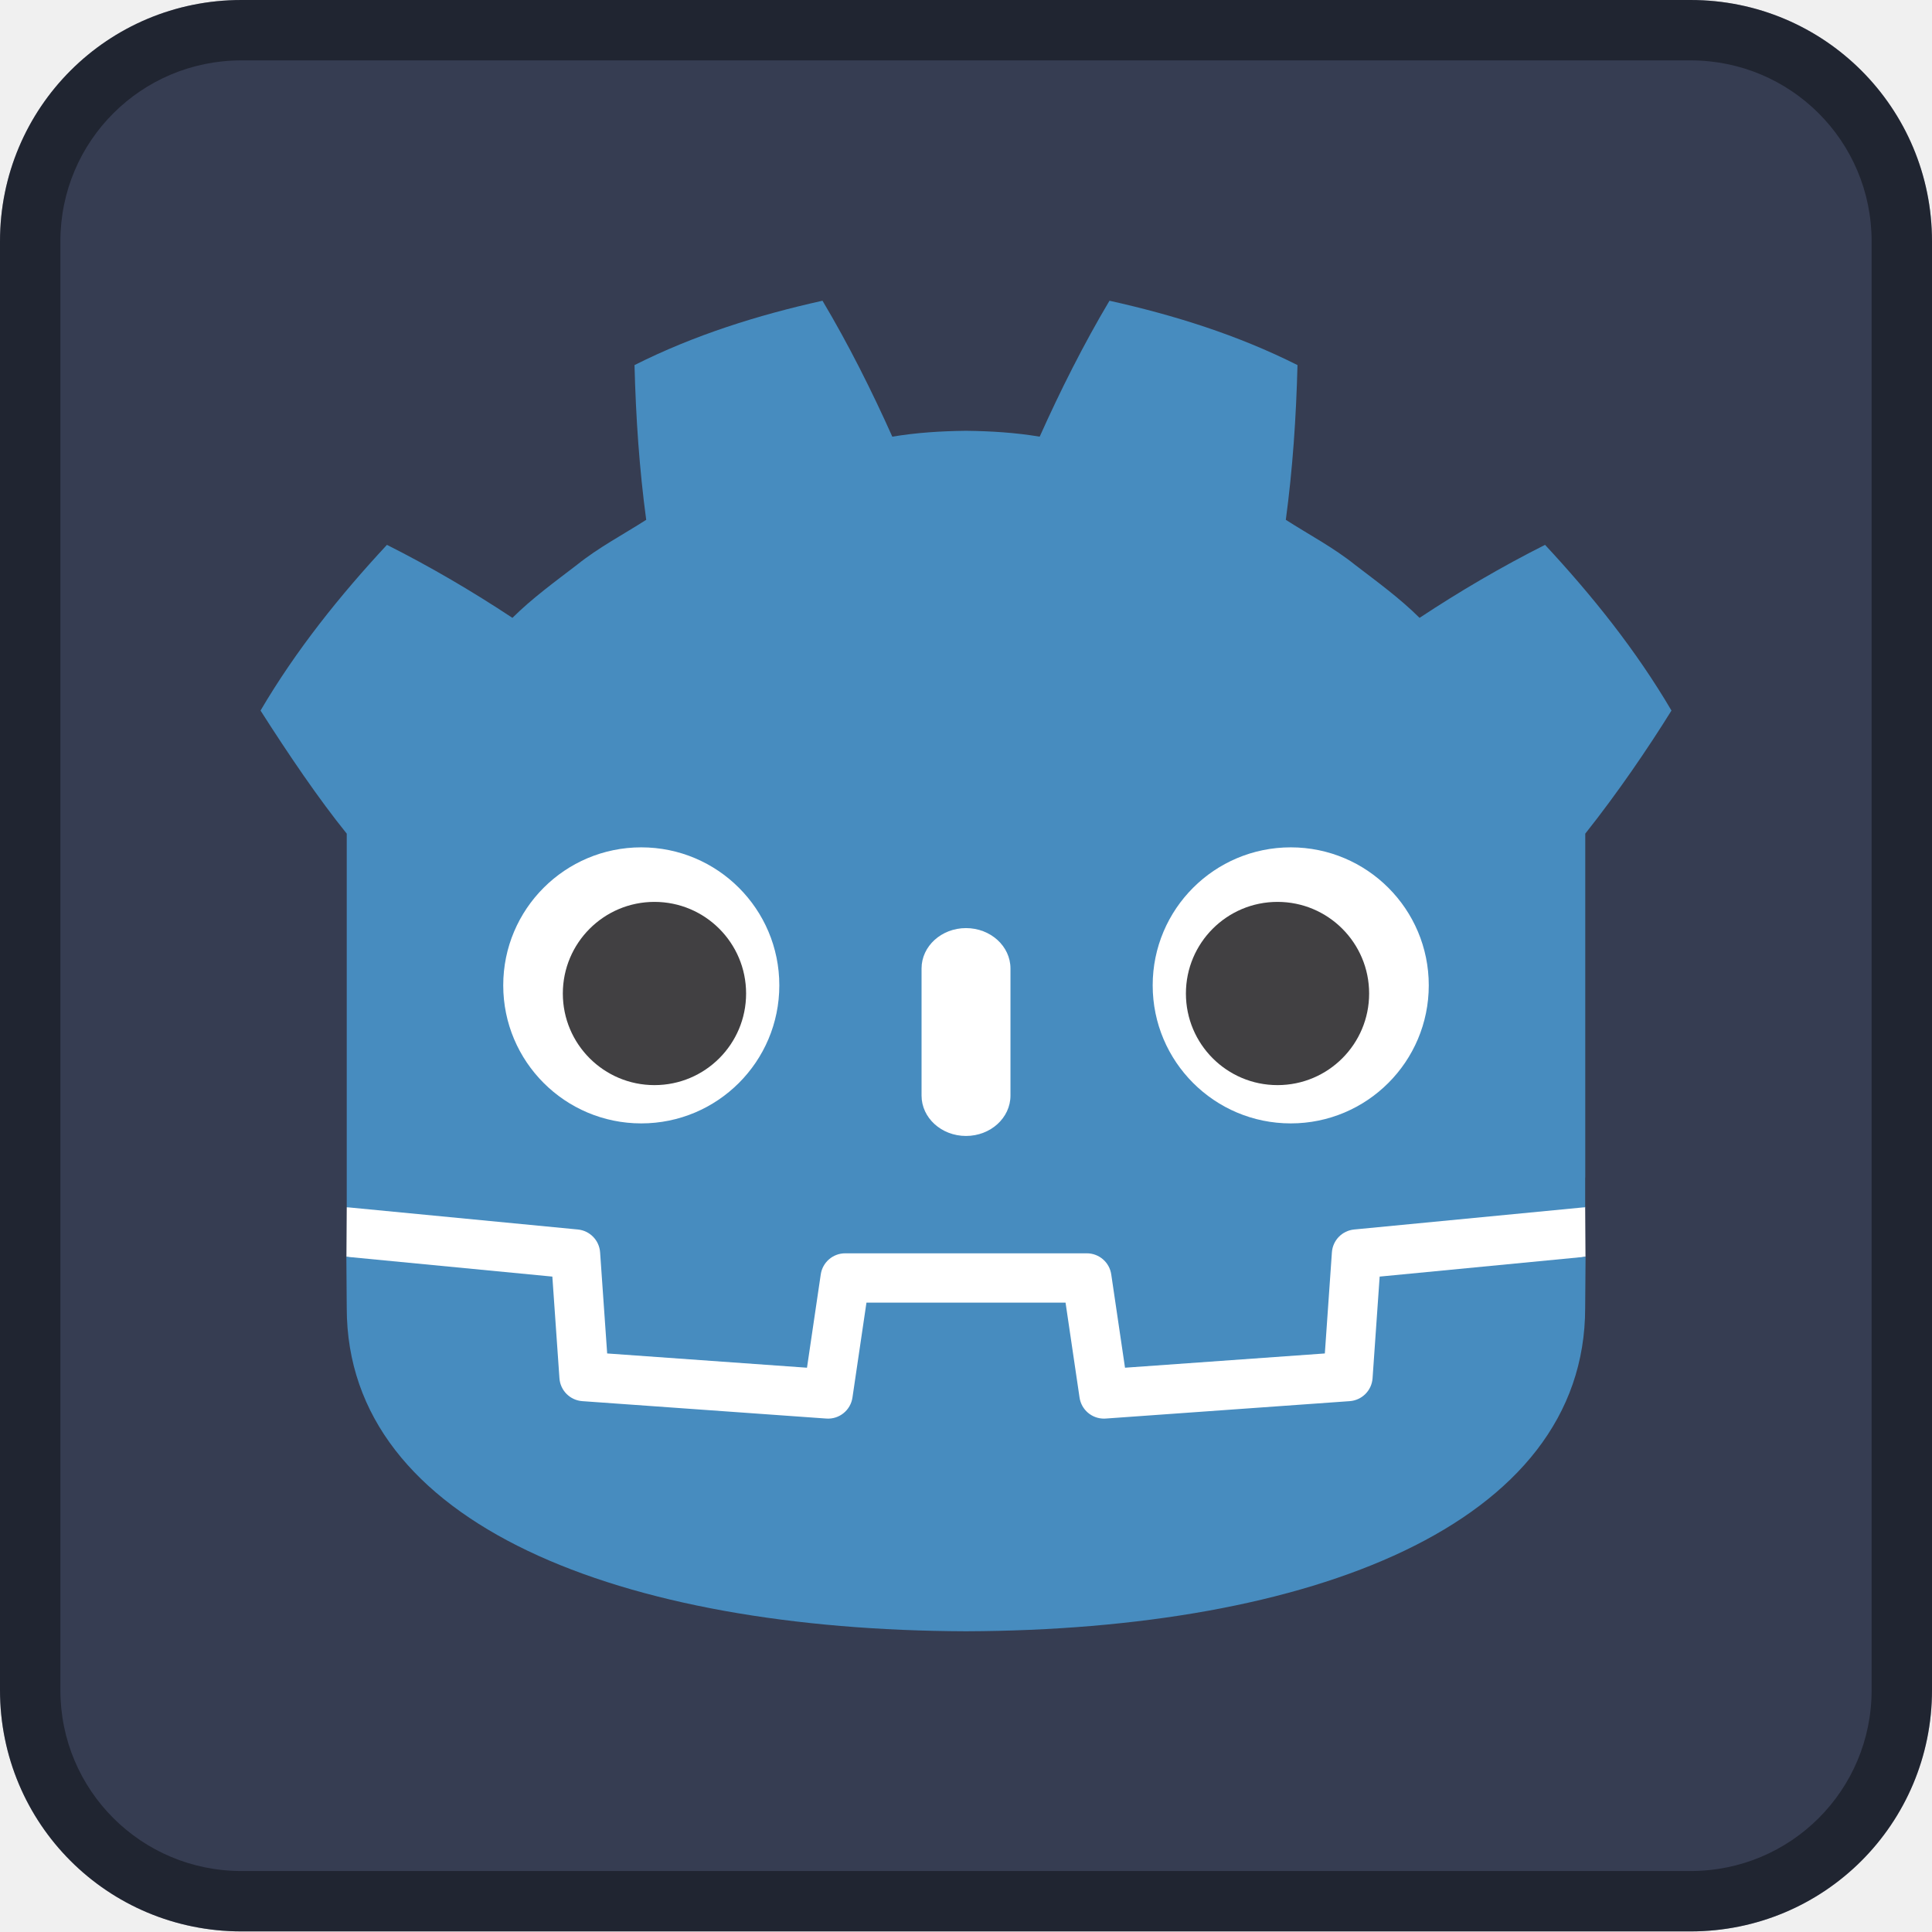
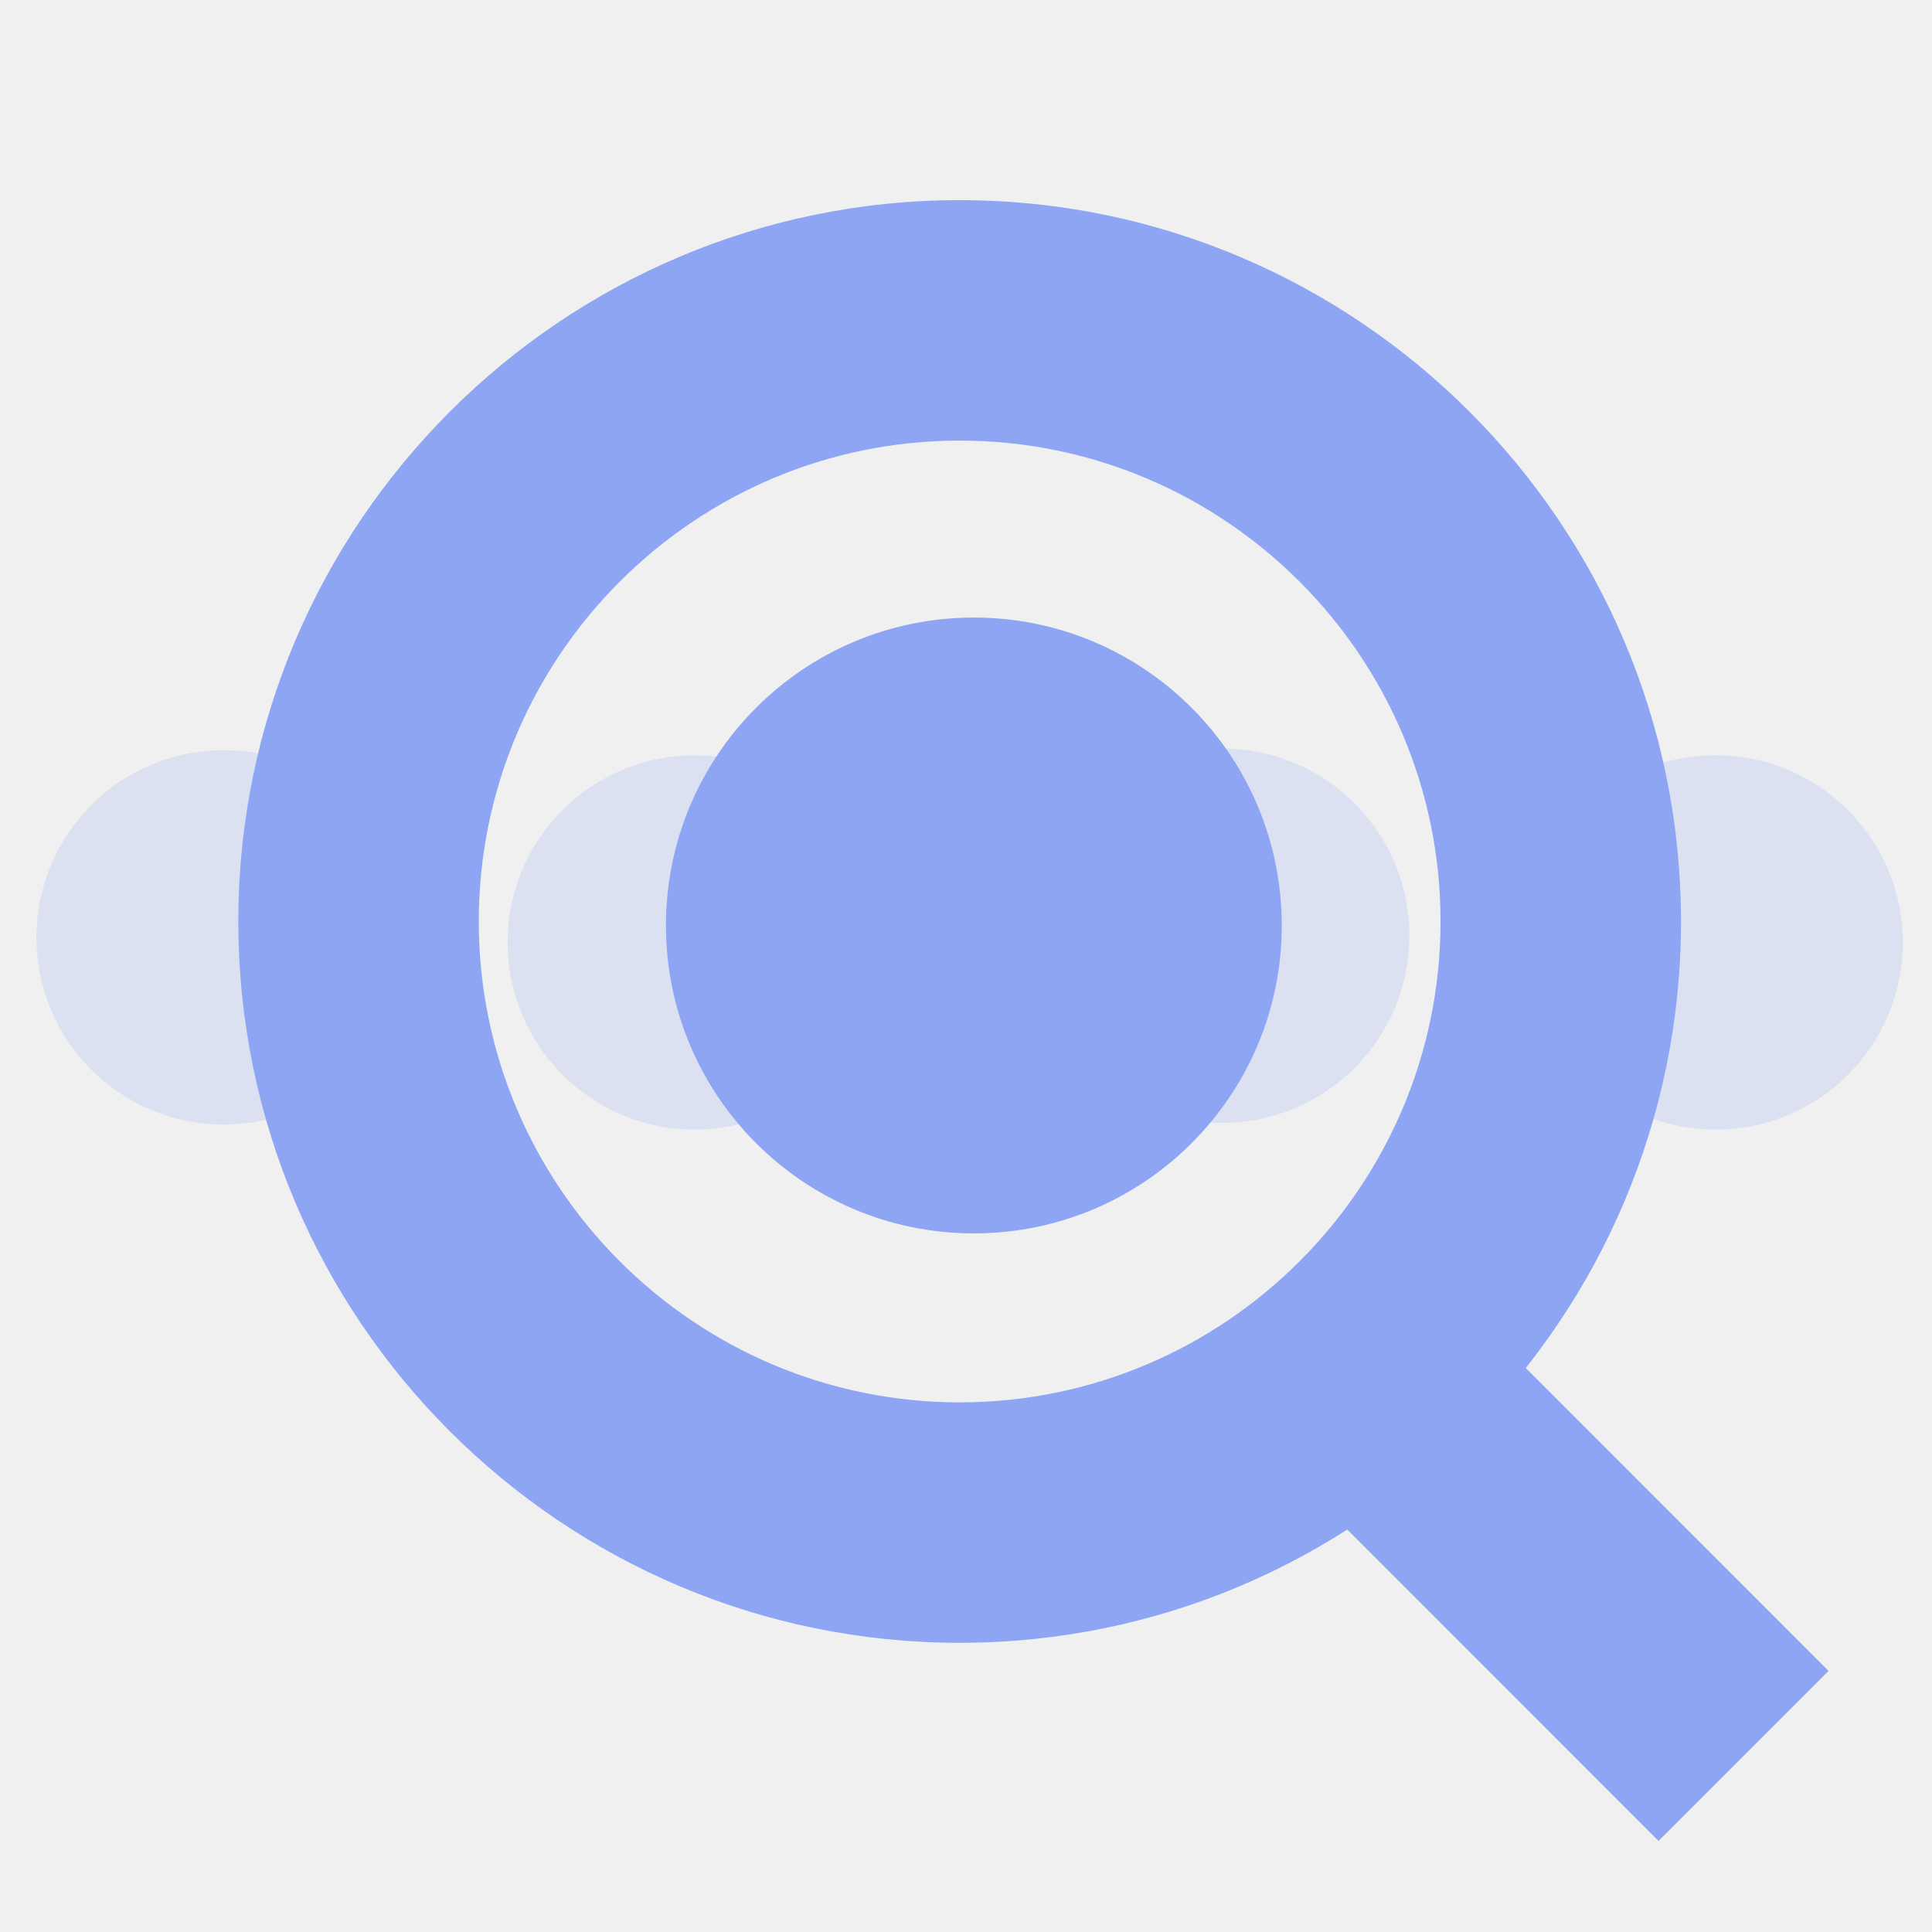
- <svg xmlns="http://www.w3.org/2000/svg" height="128" width="128">
-   <g transform="translate(32 32)">
-     <path d="m-16-32c-8.86 0-16 7.13-16 15.99v95.98c0 8.86 7.13 15.99 16 15.99h96c8.86 0 16-7.13 16-15.99v-95.98c0-8.85-7.14-15.99-16-15.99z" fill="#363d52" />
-     <path d="m-16-32c-8.86 0-16 7.13-16 15.99v95.98c0 8.86 7.13 15.99 16 15.99h96c8.86 0 16-7.13 16-15.99v-95.98c0-8.85-7.14-15.99-16-15.99zm0 4h96c6.64 0 12 5.35 12 11.99v95.98c0 6.64-5.35 11.99-12 11.99h-96c-6.64 0-12-5.35-12-11.99v-95.98c0-6.64 5.36-11.99 12-11.99z" fill-opacity=".4" />
-   </g>
-   <g stroke-width="9.927" transform="matrix(.1007308 0 0 .1007308 12.42592 2.256365)">
-     <path d="m0 0s-.325 1.994-.515 1.976l-36.182-3.491c-2.879-.278-5.115-2.574-5.317-5.459l-.994-14.247-27.992-1.997-1.904 12.912c-.424 2.872-2.932 5.037-5.835 5.037h-38.188c-2.902 0-5.41-2.165-5.834-5.037l-1.905-12.912-27.992 1.997-.994 14.247c-.202 2.886-2.438 5.182-5.317 5.46l-36.2 3.49c-.187.018-.324-1.978-.511-1.978l-.049-7.83 30.658-4.944 1.004-14.374c.203-2.91 2.551-5.263 5.463-5.472l38.551-2.75c.146-.01.29-.016.434-.016 2.897 0 5.401 2.166 5.825 5.038l1.959 13.286h28.005l1.959-13.286c.423-2.871 2.93-5.037 5.831-5.037.142 0 .284.005.423.015l38.556 2.75c2.911.209 5.26 2.562 5.463 5.472l1.003 14.374 30.645 4.966z" fill="#fff" transform="matrix(4.162611 0 0 -4.162611 919.2406 771.6719)" />
-     <path d="m0 0v-47.514-6.035-5.492c.108-.001.216-.005.323-.015l36.196-3.49c1.896-.183 3.382-1.709 3.514-3.609l1.116-15.978 31.574-2.253 2.175 14.747c.282 1.912 1.922 3.329 3.856 3.329h38.188c1.933 0 3.573-1.417 3.855-3.329l2.175-14.747 31.575 2.253 1.115 15.978c.133 1.9 1.618 3.425 3.514 3.609l36.182 3.49c.107.01.214.014.322.015v4.711l.015.005v54.325c5.097 6.416 9.923 13.494 13.621 19.449-5.651 9.62-12.575 18.217-19.976 26.182-6.864-3.455-13.531-7.369-19.828-11.534-3.151 3.132-6.7 5.694-10.186 8.372-3.425 2.751-7.285 4.768-10.946 7.118 1.09 8.117 1.629 16.108 1.846 24.448-9.446 4.754-19.519 7.906-29.708 10.17-4.068-6.837-7.788-14.241-11.028-21.479-3.842.642-7.702.88-11.567.926v.006c-.027 0-.052-.006-.075-.006-.024 0-.049.006-.073.006v-.006c-3.872-.046-7.729-.284-11.572-.926-3.238 7.238-6.956 14.642-11.03 21.479-10.184-2.264-20.258-5.416-29.703-10.17.216-8.34.755-16.331 1.848-24.448-3.668-2.35-7.523-4.367-10.949-7.118-3.481-2.678-7.036-5.24-10.188-8.372-6.297 4.165-12.962 8.079-19.828 11.534-7.401-7.965-14.321-16.562-19.974-26.182 4.443-6.974 9.208-13.983 13.621-19.449z" fill="#478cbf" transform="matrix(4.162611 0 0 -4.162611 104.6989 525.907)" />
-     <path d="m0 0-1.121-16.063c-.135-1.936-1.675-3.477-3.611-3.616l-38.555-2.751c-.094-.007-.188-.01-.281-.01-1.916 0-3.569 1.406-3.852 3.33l-2.211 14.994h-31.459l-2.211-14.994c-.297-2.018-2.101-3.469-4.133-3.32l-38.555 2.751c-1.936.139-3.476 1.68-3.611 3.616l-1.121 16.063-32.547 3.138c.015-3.498.06-7.33.06-8.093 0-34.374 43.605-50.896 97.781-51.086h.066.067c54.176.19 97.766 16.712 97.766 51.086 0 .777.047 4.593.063 8.093z" fill="#478cbf" transform="matrix(4.162611 0 0 -4.162611 784.0714 817.2428)" />
-     <path d="m0 0c0-12.052-9.765-21.815-21.813-21.815-12.042 0-21.81 9.763-21.81 21.815 0 12.044 9.768 21.802 21.81 21.802 12.048 0 21.813-9.758 21.813-21.802" fill="#fff" transform="matrix(4.162611 0 0 -4.162611 389.2148 625.671)" />
-     <path d="m0 0c0-7.994-6.479-14.473-14.479-14.473-7.996 0-14.479 6.479-14.479 14.473s6.483 14.479 14.479 14.479c8 0 14.479-6.485 14.479-14.479" fill="#414042" transform="matrix(4.162611 0 0 -4.162611 367.3669 631.0568)" />
-     <path d="m0 0c-3.878 0-7.021 2.858-7.021 6.381v20.081c0 3.52 3.143 6.381 7.021 6.381s7.028-2.861 7.028-6.381v-20.081c0-3.523-3.15-6.381-7.028-6.381" fill="#fff" transform="matrix(4.162611 0 0 -4.162611 511.9934 724.7395)" />
-     <path d="m0 0c0-12.052 9.765-21.815 21.815-21.815 12.041 0 21.808 9.763 21.808 21.815 0 12.044-9.767 21.802-21.808 21.802-12.05 0-21.815-9.758-21.815-21.802" fill="#fff" transform="matrix(4.162611 0 0 -4.162611 634.7871 625.671)" />
-     <path d="m0 0c0-7.994 6.477-14.473 14.471-14.473 8.002 0 14.479 6.479 14.479 14.473s-6.477 14.479-14.479 14.479c-7.994 0-14.471-6.485-14.471-14.479" fill="#414042" transform="matrix(4.162611 0 0 -4.162611 656.6406 631.0568)" />
-   </g>
+ <svg xmlns="http://www.w3.org/2000/svg" id="Layer_1" version="1.1" viewBox="0 0 256 256">
+   <path d="M127.16,217.68c-52.71,0-95.58-42.88-95.58-95.58S74.46,26.52,127.16,26.52s95.58,42.88,95.58,95.58-42.88,95.58-95.58,95.58ZM127.16,58.38c-35.14,0-63.72,28.59-63.72,63.72s28.59,63.72,63.72,63.72,63.72-28.58,63.72-63.72-28.58-63.72-63.72-63.72Z" style="fill: #8da5f3;" />
+   <rect x="188.02" y="167.28" width="31.86" height="76.6" transform="translate(-85.63 204.38) rotate(-44.99)" style="fill: #8da5f3;" />
+   <circle cx="129.04" cy="122.63" r="40.8" style="fill: #8da5f3;" />
+   <circle cx="29.63" cy="124.21" r="24.8" style="fill: #8da5f3; opacity: .2;" />
+   <circle cx="227.33" cy="124.88" r="24.8" style="fill: #8da5f3; opacity: .2;" />
+   <circle cx="92.07" cy="124.88" r="24.8" style="fill: #8da5f3; opacity: .2;" />
+   <circle cx="161.95" cy="123.98" r="24.8" style="fill: #8da5f3; opacity: .2;" />
</svg>
